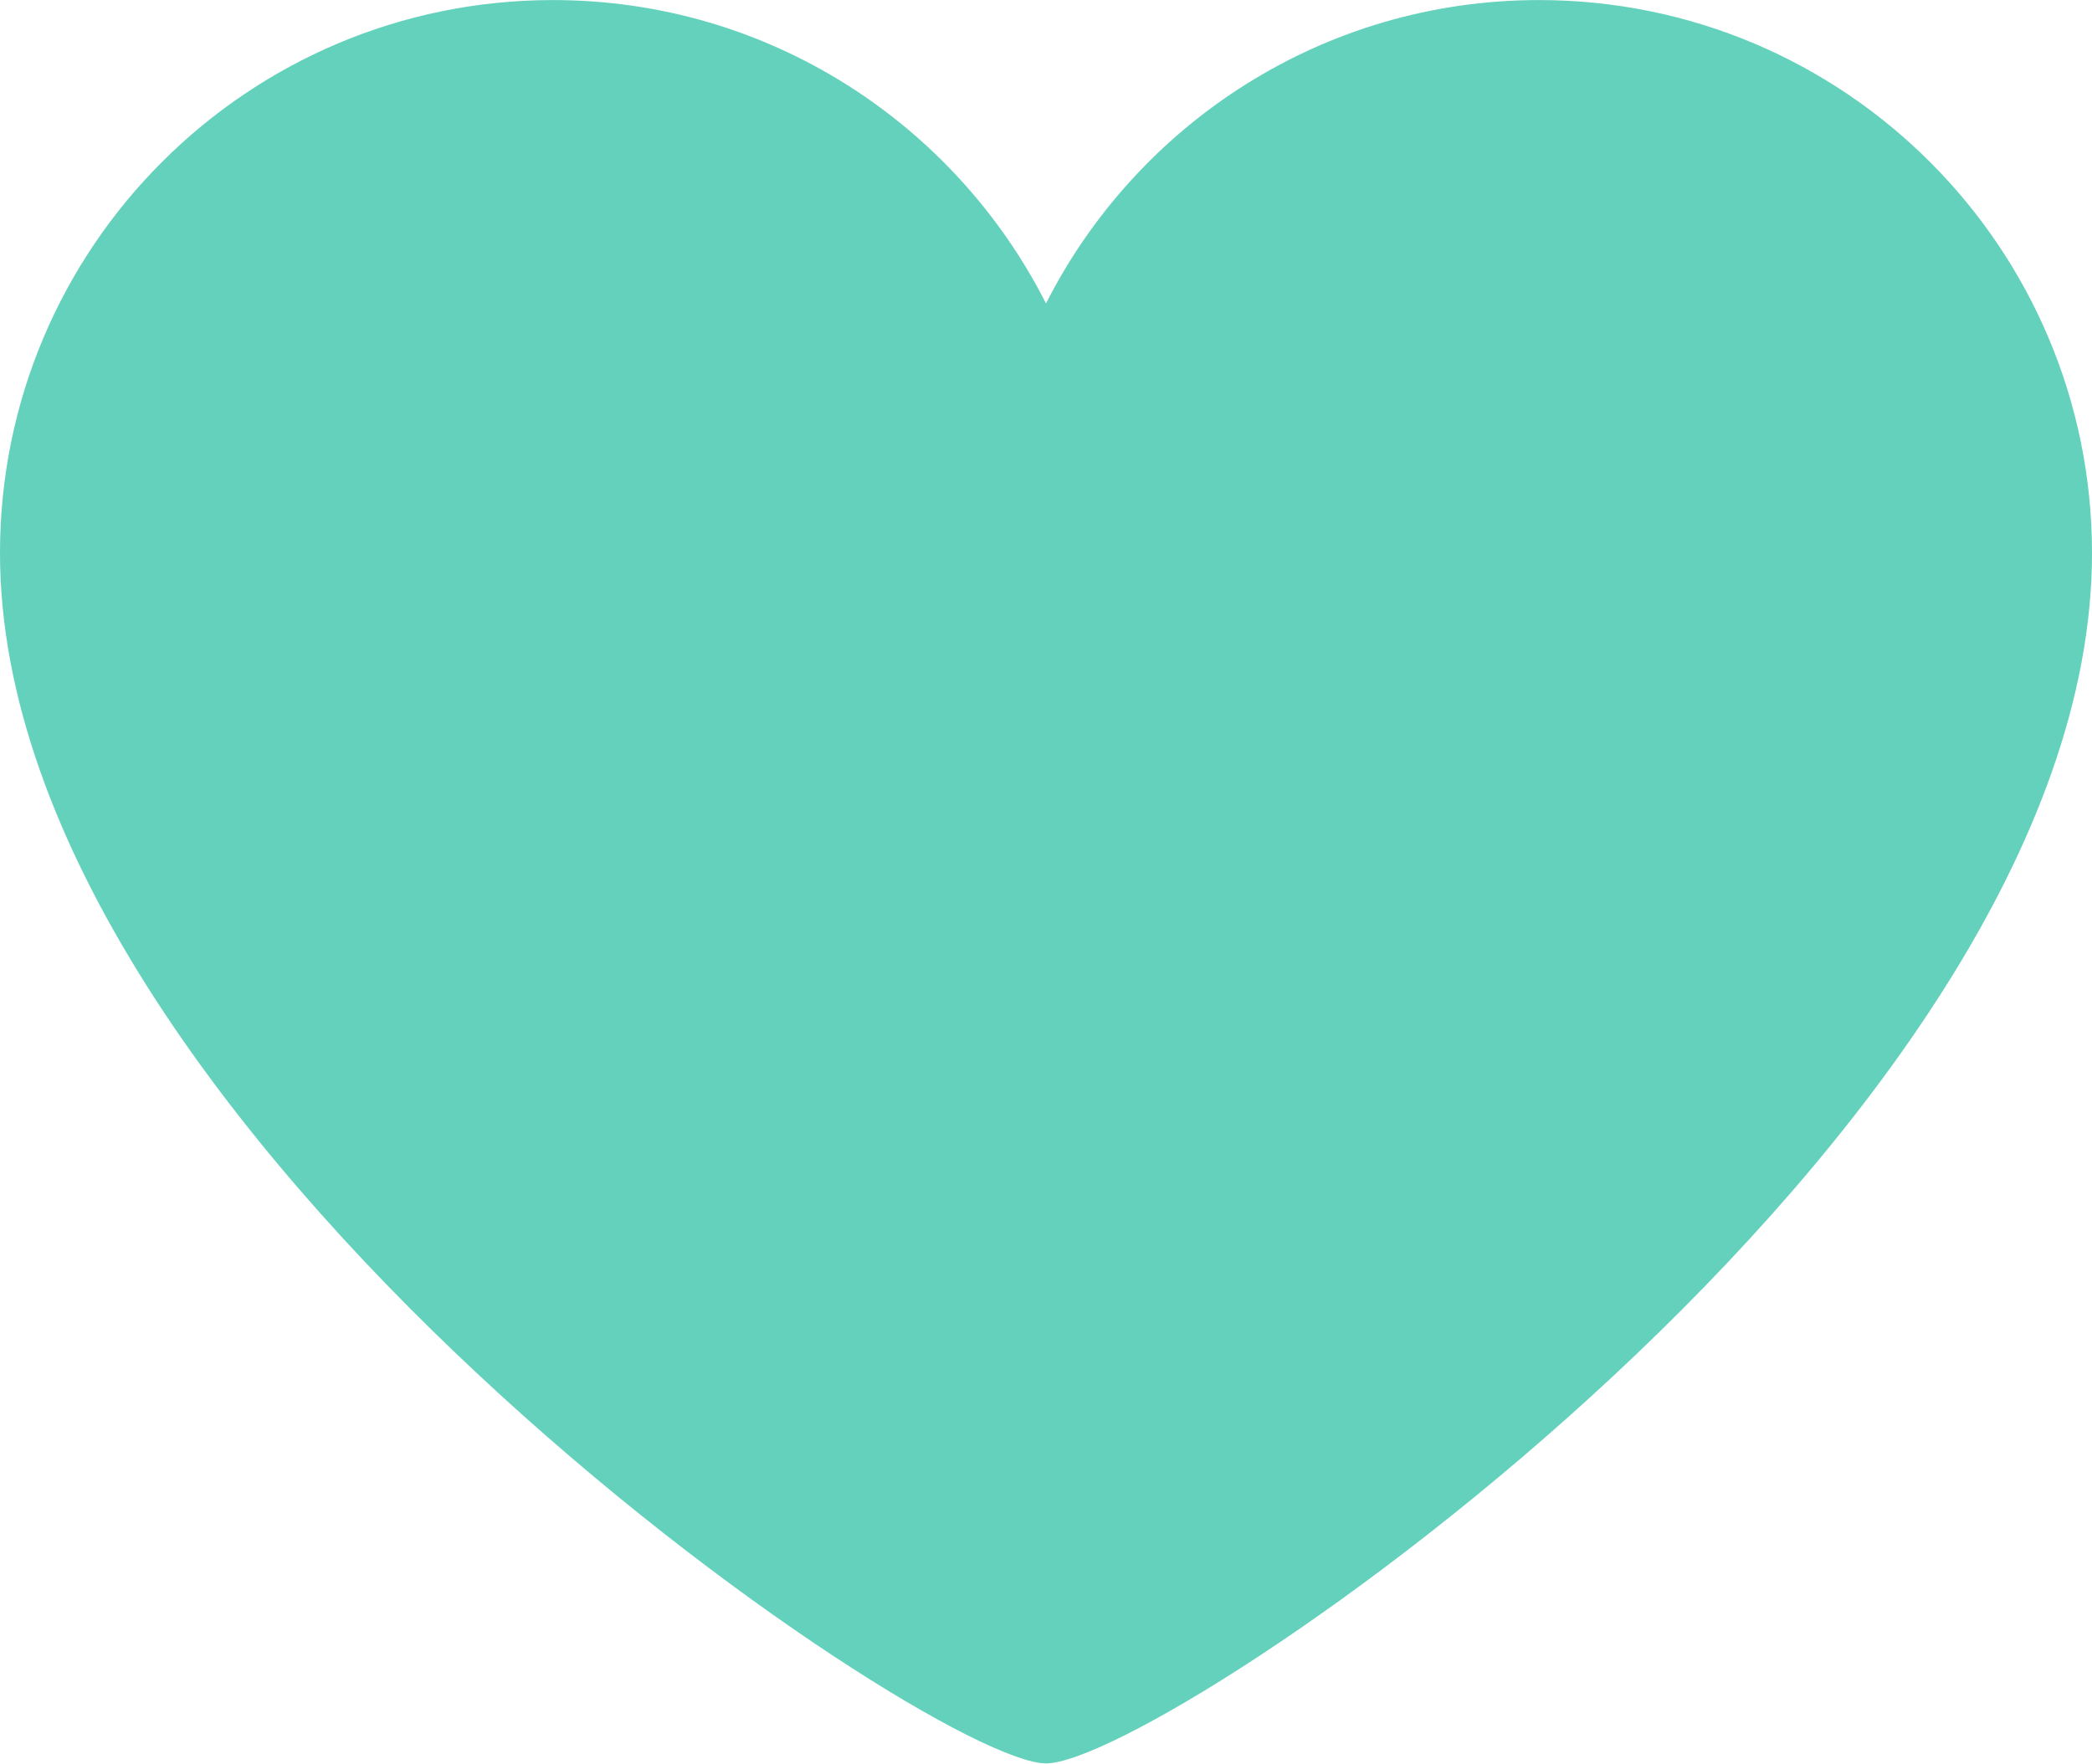
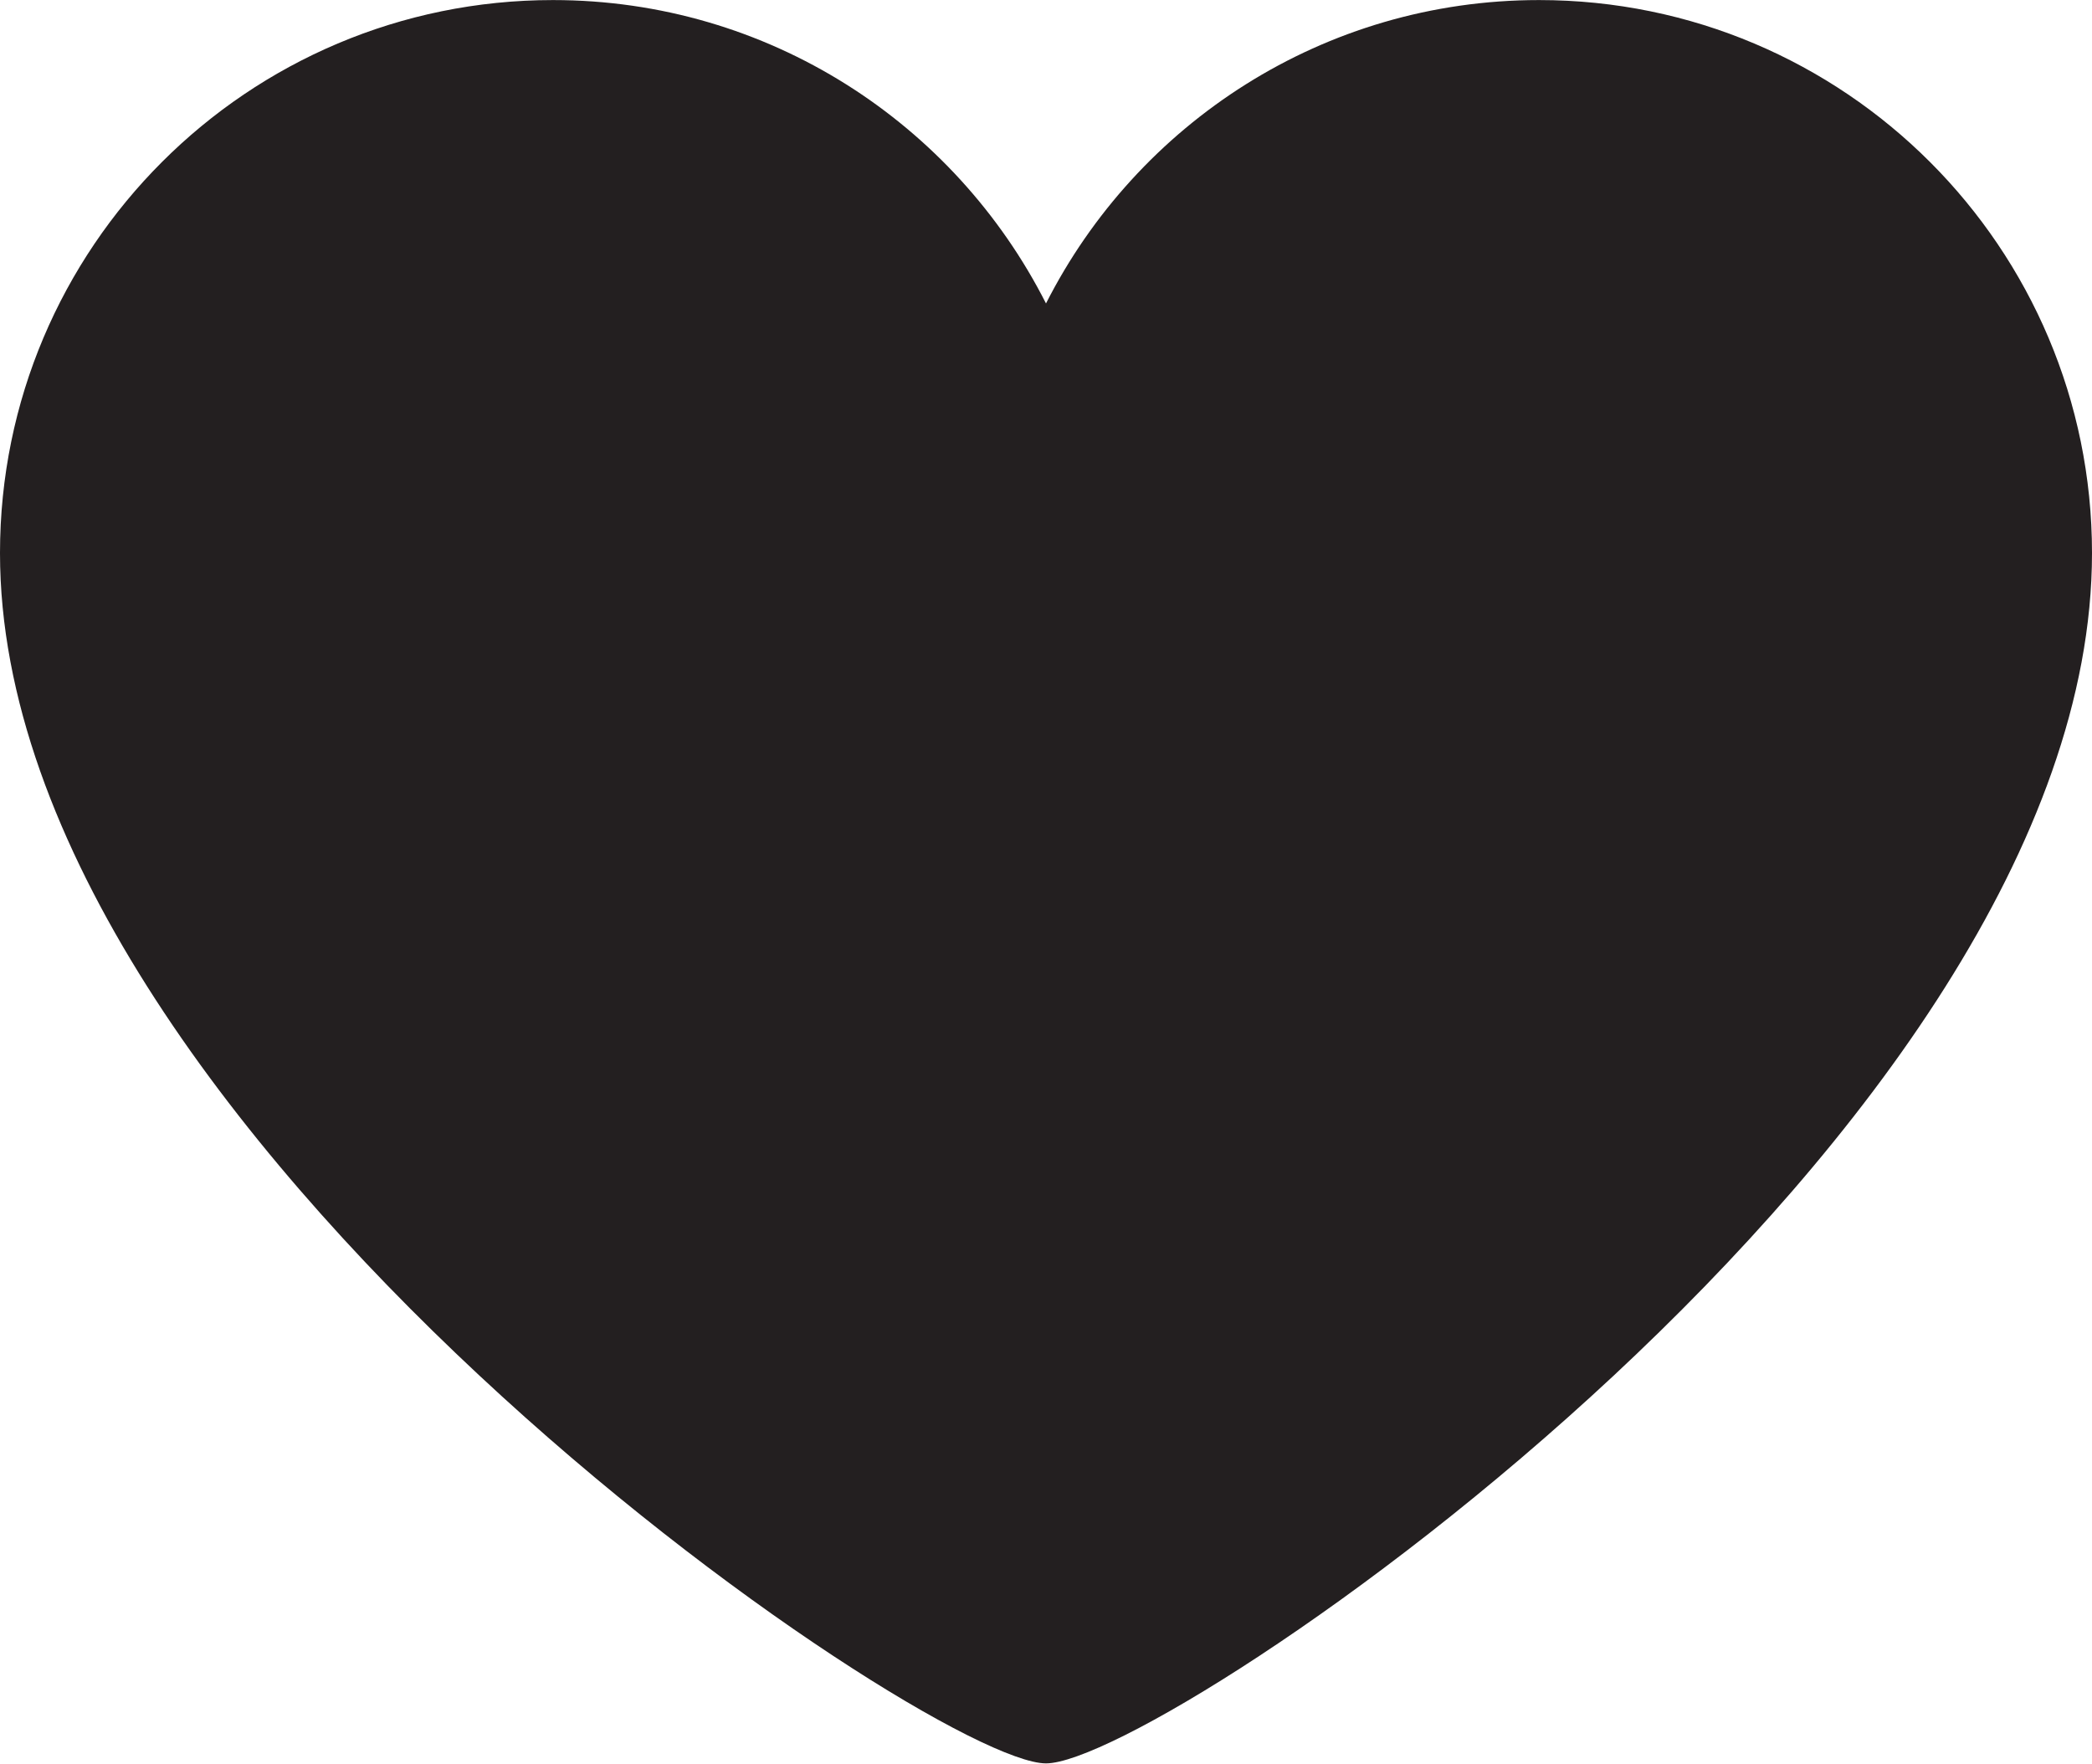
<svg xmlns="http://www.w3.org/2000/svg" version="1.1" id="Layer_1" x="0px" y="0px" width="33.05px" height="27.857px" viewBox="47.475 50.071 33.05 27.857" enable-background="new 47.475 50.071 33.05 27.857" xml:space="preserve">
-   <path fill="#63d1bb" d="M80.525,58.808c0-4.825-3.912-8.736-8.736-8.736c-3.405,0-6.348,1.951-7.789,4.793 c-1.441-2.842-4.384-4.793-7.789-4.793c-4.825,0-8.736,3.911-8.736,8.736c0,9.127,14.657,19.121,16.525,19.121 C65.869,77.929,80.525,67.979,80.525,58.808z" />
+   <path fill="#231F20" d="M80.525,58.808c0-4.825-3.912-8.736-8.736-8.736c-3.405,0-6.348,1.951-7.789,4.793 c-1.441-2.842-4.384-4.793-7.789-4.793c-4.825,0-8.736,3.911-8.736,8.736c0,9.127,14.657,19.121,16.525,19.121 C65.869,77.929,80.525,67.979,80.525,58.808z" />
</svg>
